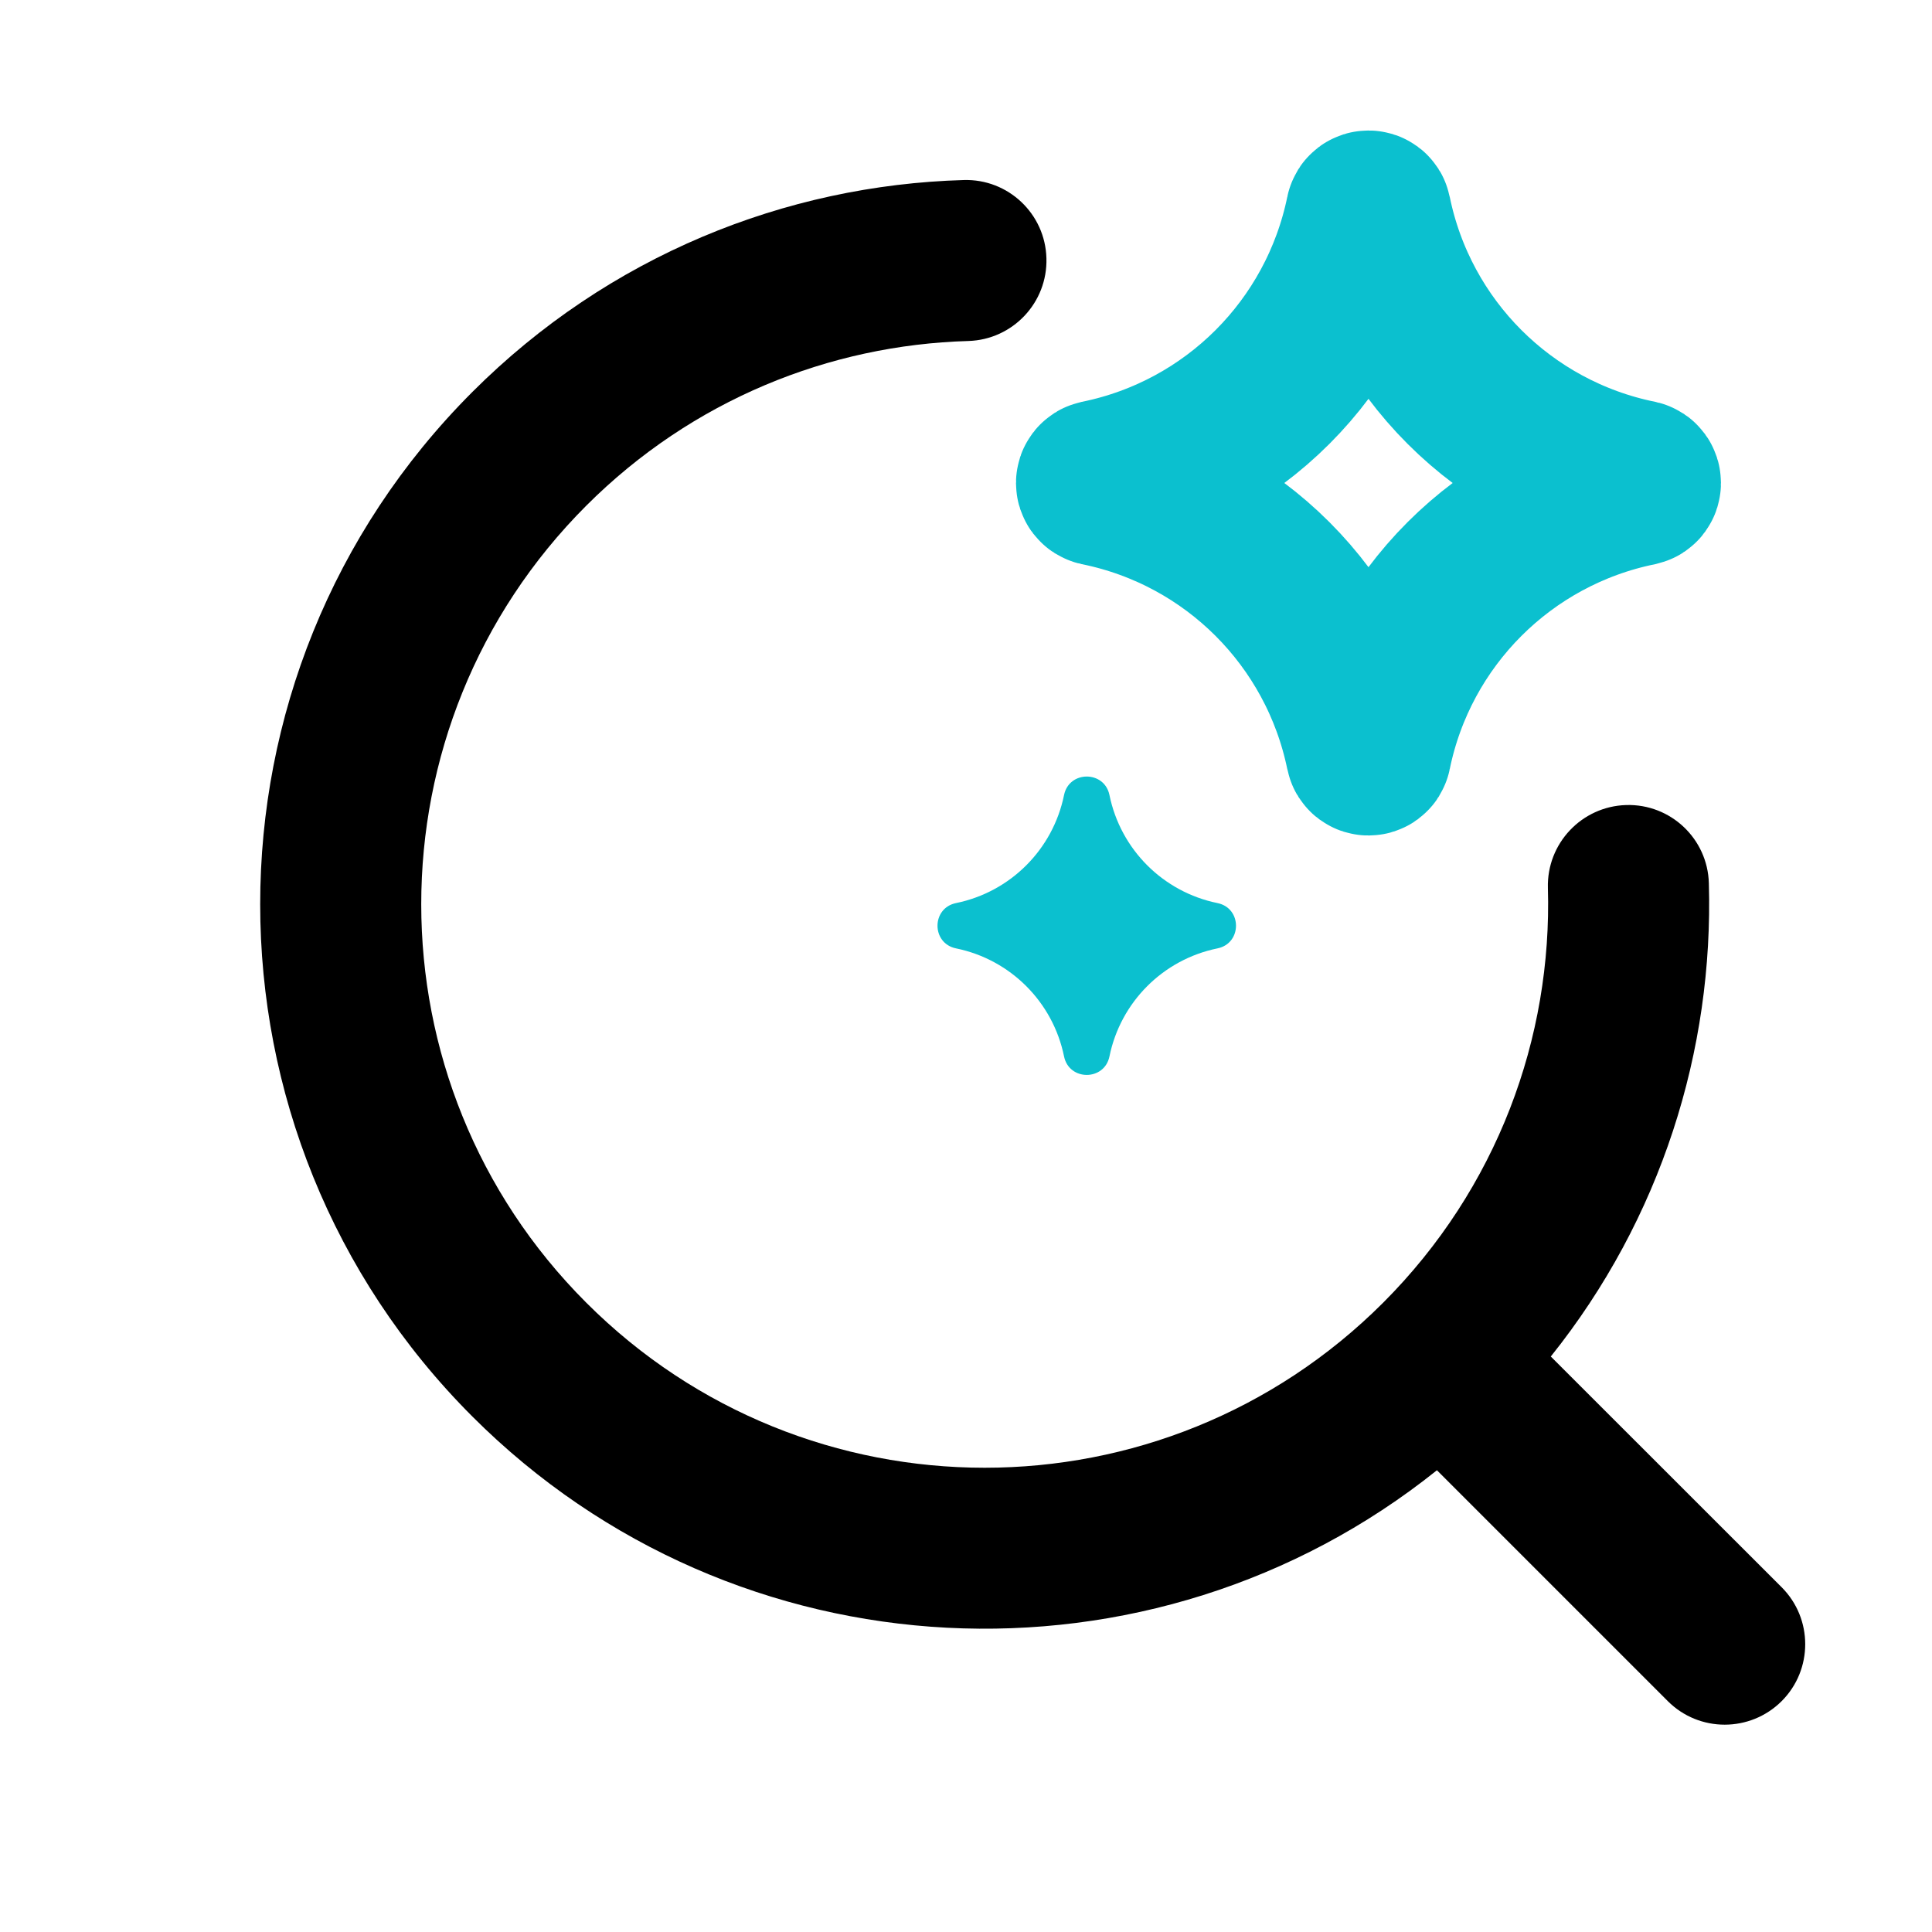
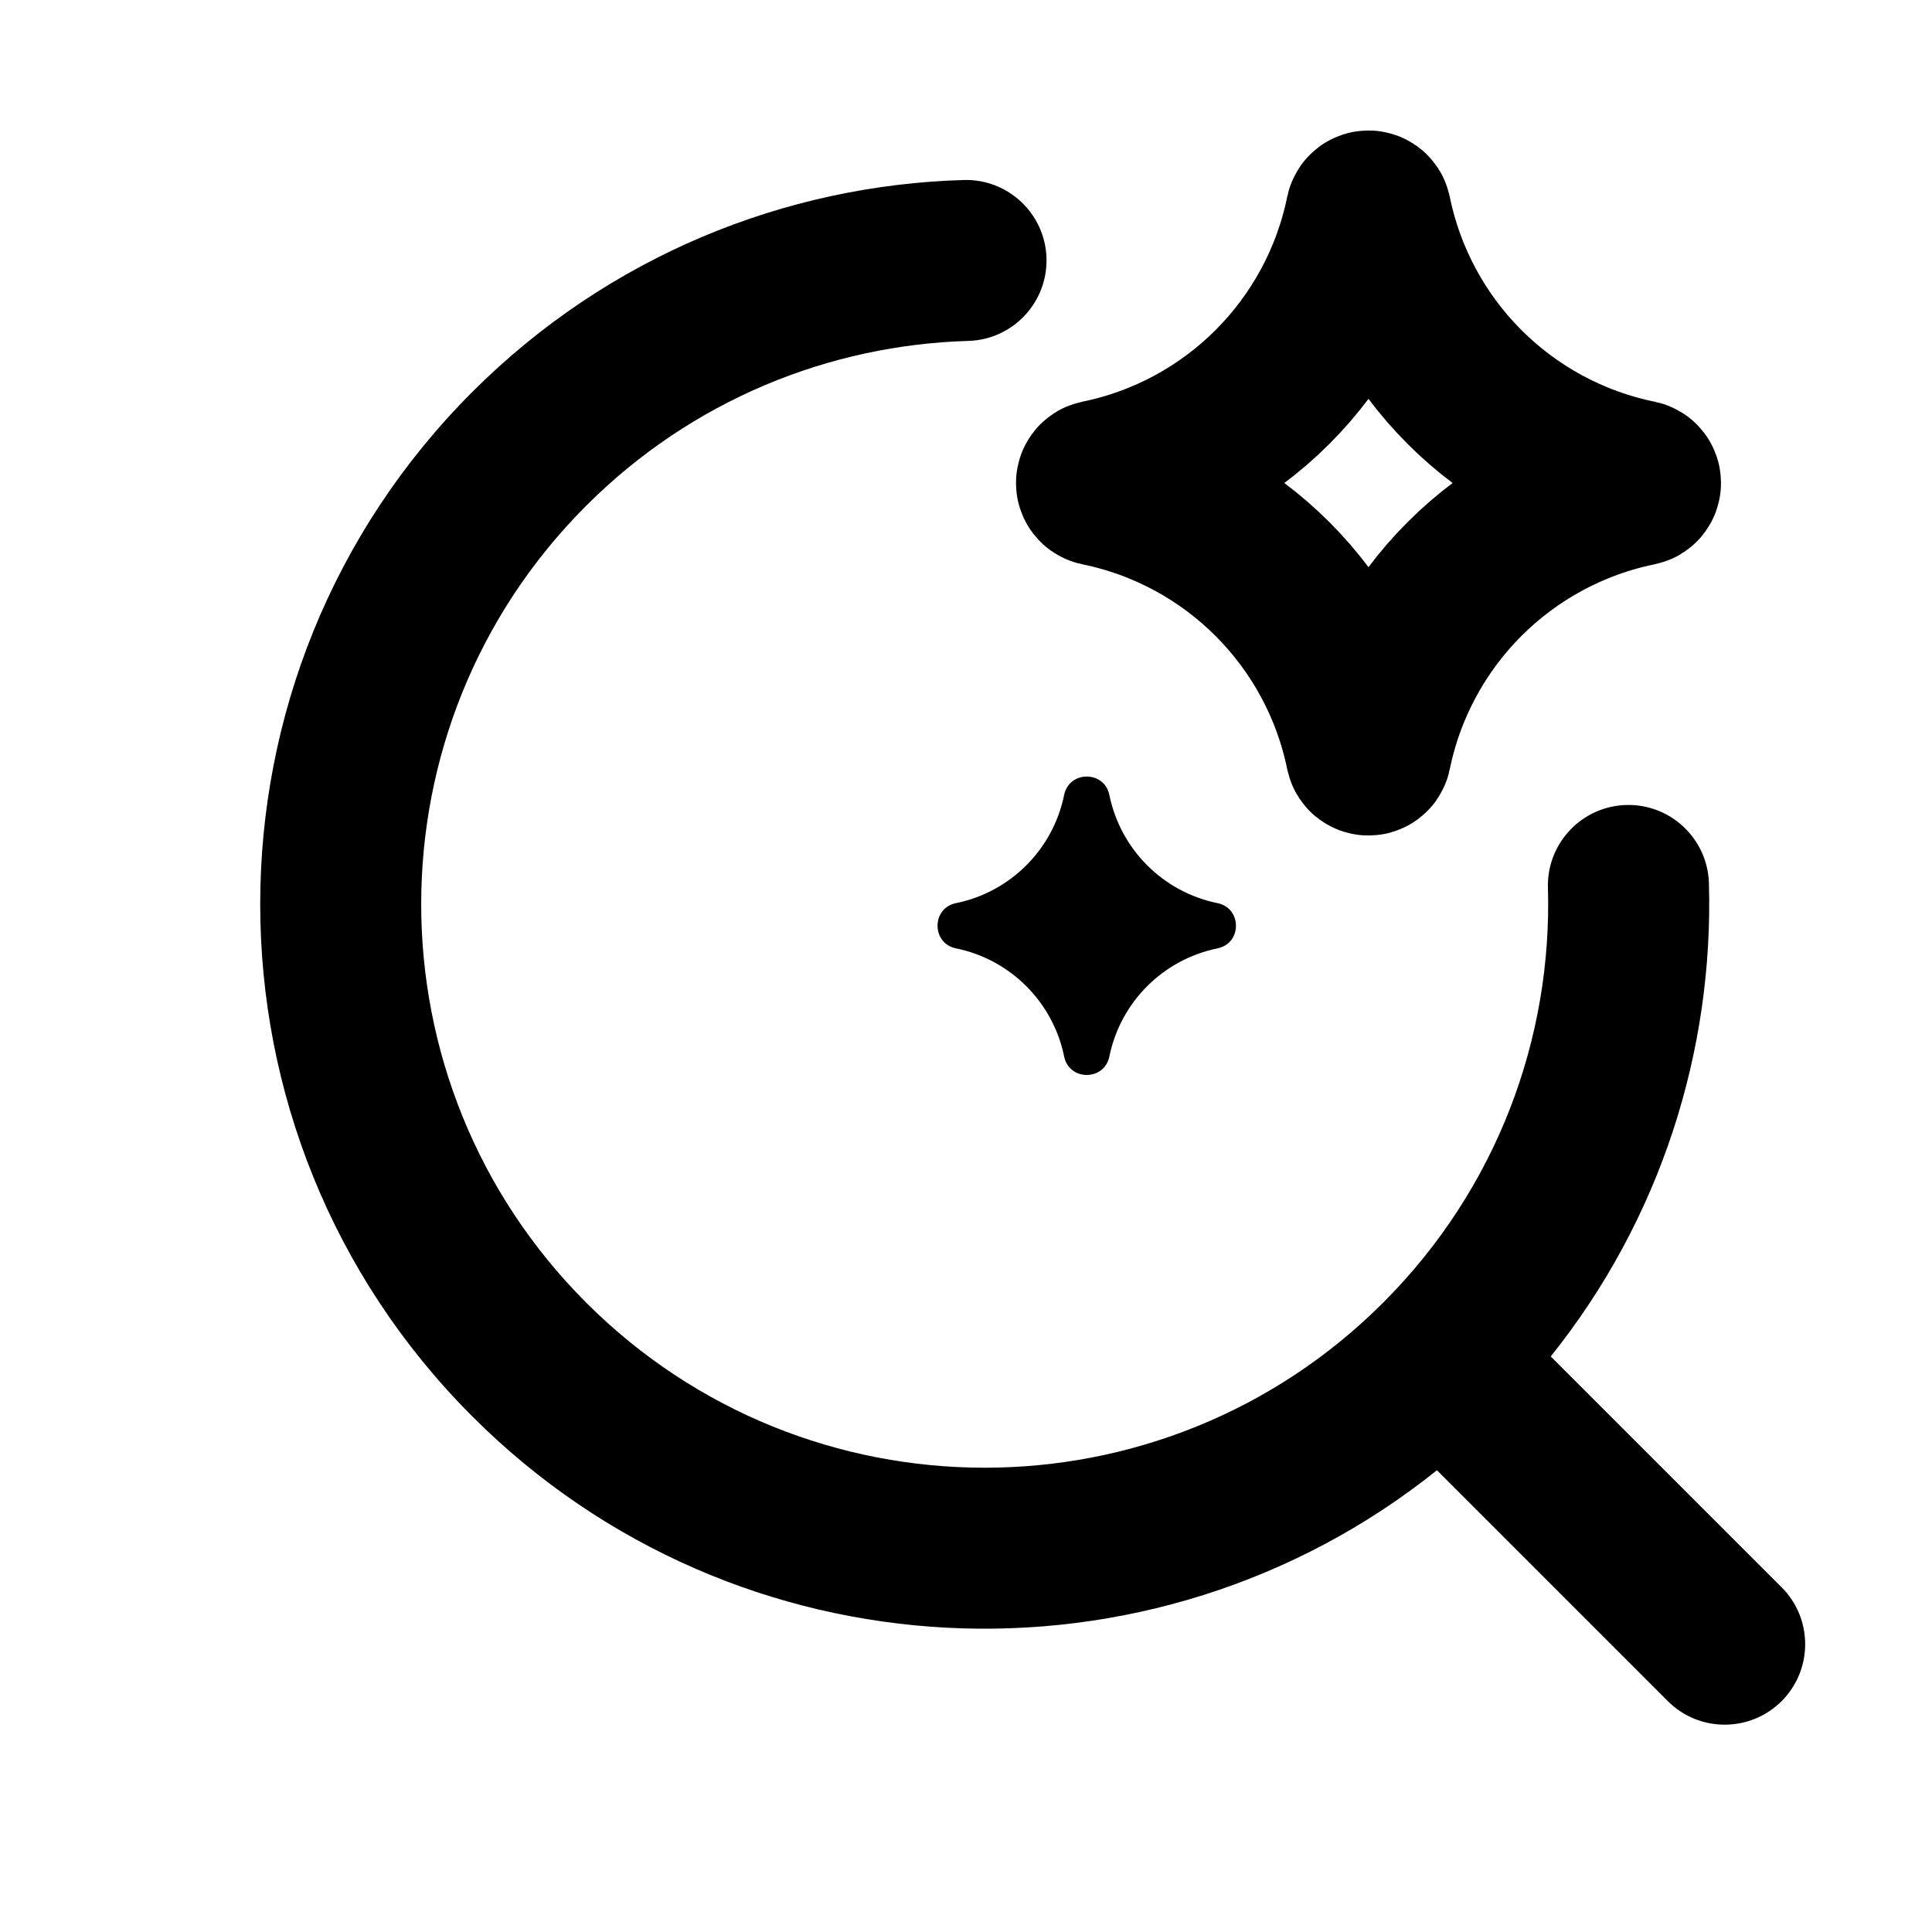
- <svg xmlns="http://www.w3.org/2000/svg" width="16" height="16" viewBox="0 0 16 16" fill="none">
-   <path d="M11.314 1.763C11.318 1.742 11.349 1.742 11.353 1.763C11.581 2.88 12.454 3.752 13.57 3.98C13.591 3.985 13.591 4.015 13.57 4.02C12.454 4.248 11.581 5.12 11.353 6.237C11.349 6.258 11.318 6.258 11.314 6.237C11.085 5.12 10.213 4.248 9.097 4.02C9.075 4.015 9.075 3.985 9.097 3.98C10.213 3.752 11.085 2.88 11.314 1.763Z" stroke="#0BC0CF" stroke-width="1.333" stroke-linecap="round" />
-   <path d="M8.812 6.584C8.854 6.38 9.146 6.38 9.188 6.584C9.28 7.035 9.632 7.387 10.083 7.479C10.287 7.521 10.287 7.812 10.083 7.854C9.632 7.946 9.28 8.298 9.188 8.749C9.146 8.953 8.854 8.953 8.812 8.749C8.72 8.298 8.368 7.946 7.917 7.854C7.713 7.812 7.713 7.521 7.917 7.479C8.368 7.387 8.72 7.035 8.812 6.584Z" fill="#0BC0CF" />
-   <path fill-rule="evenodd" clip-rule="evenodd" d="M8.666 2.138C8.677 2.506 8.387 2.813 8.019 2.824C6.87 2.857 5.732 3.311 4.855 4.188C3.033 6.011 3.033 8.966 4.855 10.788C6.677 12.611 9.632 12.611 11.455 10.788C12.4 9.842 12.855 8.593 12.819 7.353C12.809 6.985 13.099 6.678 13.467 6.667C13.835 6.656 14.142 6.946 14.152 7.314C14.192 8.697 13.756 10.094 12.843 11.234L14.755 13.145C15.015 13.405 15.015 13.828 14.755 14.088C14.494 14.348 14.072 14.348 13.812 14.088L11.9 12.176C9.544 14.063 6.096 13.915 3.912 11.731C1.569 9.388 1.569 5.589 3.912 3.246C5.039 2.119 6.505 1.533 7.981 1.491C8.349 1.48 8.656 1.77 8.666 2.138Z" fill="currentColor" />
+ <svg xmlns="http://www.w3.org/2000/svg" width="24" height="24" viewBox="0 0 24 24" fill="none">
+   <path d="M16.97 2.645C16.977 2.613 17.023 2.613 17.03 2.645C17.372 4.32 18.68 5.628 20.355 5.97C20.387 5.977 20.387 6.023 20.355 6.03C18.68 6.372 17.372 7.681 17.03 9.355C17.023 9.387 16.977 9.387 16.97 9.355C16.628 7.681 15.319 6.372 13.645 6.03C13.613 6.023 13.613 5.977 13.645 5.97C15.319 5.628 16.628 4.32 16.97 2.645Z" stroke="currentColor" stroke-width="2" stroke-linecap="round" />
+   <path d="M13.219 9.876C13.281 9.57 13.719 9.57 13.781 9.876C13.919 10.552 14.448 11.081 15.124 11.219C15.43 11.281 15.43 11.719 15.124 11.781C14.448 11.919 13.919 12.448 13.781 13.124C13.719 13.43 13.281 13.43 13.219 13.124C13.081 12.448 12.552 11.919 11.876 11.781C11.57 11.719 11.57 11.281 11.876 11.219C12.552 11.081 13.081 10.552 13.219 9.876Z" fill="currentColor" />
+   <path fill-rule="evenodd" clip-rule="evenodd" d="M13 3.207C13.015 3.759 12.581 4.219 12.029 4.235C10.305 4.285 8.598 4.967 7.282 6.282C4.549 9.016 4.549 13.448 7.282 16.182C10.016 18.916 14.448 18.916 17.182 16.182C18.601 14.763 19.283 12.889 19.229 11.029C19.213 10.477 19.648 10.016 20.2 10C20.752 9.984 21.212 10.419 21.229 10.971C21.288 13.046 20.634 15.14 19.264 16.85L22.132 19.718C22.522 20.108 22.522 20.741 22.132 21.132C21.741 21.522 21.108 21.522 20.718 21.132L17.85 18.264C14.316 21.095 9.144 20.872 5.868 17.596C2.354 14.081 2.354 8.383 5.868 4.868C7.559 3.178 9.757 2.3 11.971 2.236C12.523 2.22 12.984 2.655 13 3.207Z" fill="currentColor" />
</svg>
